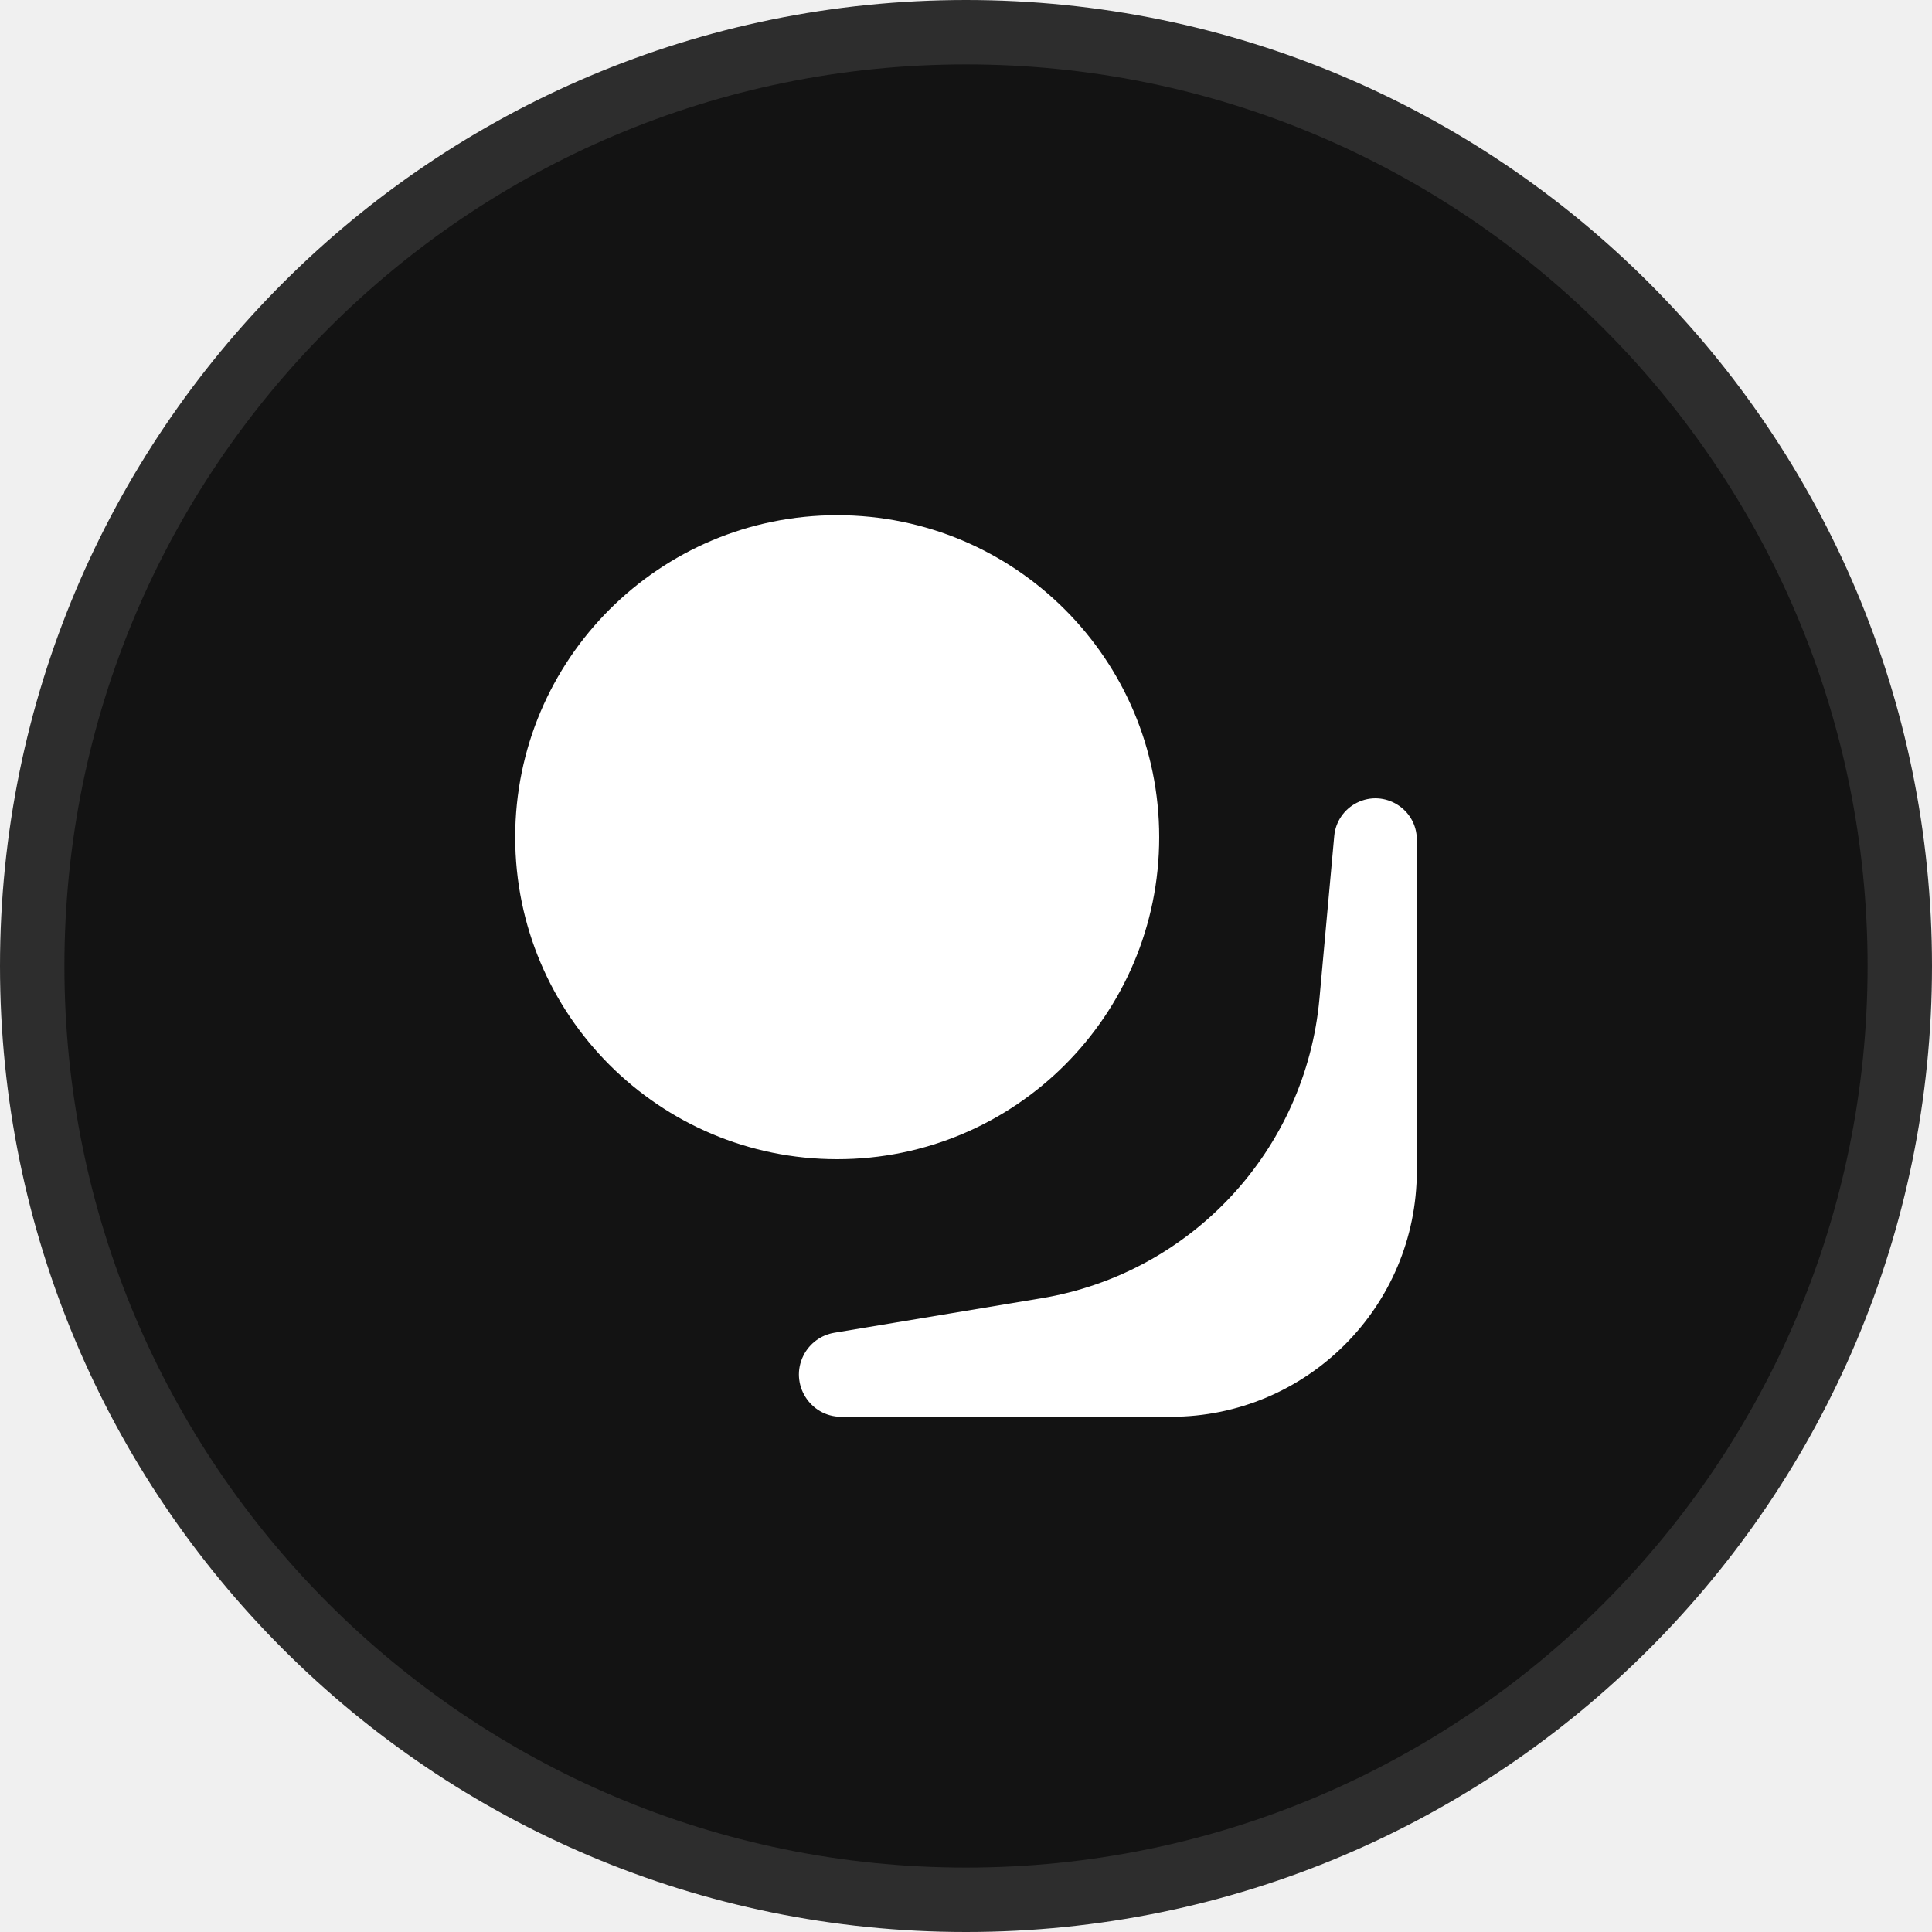
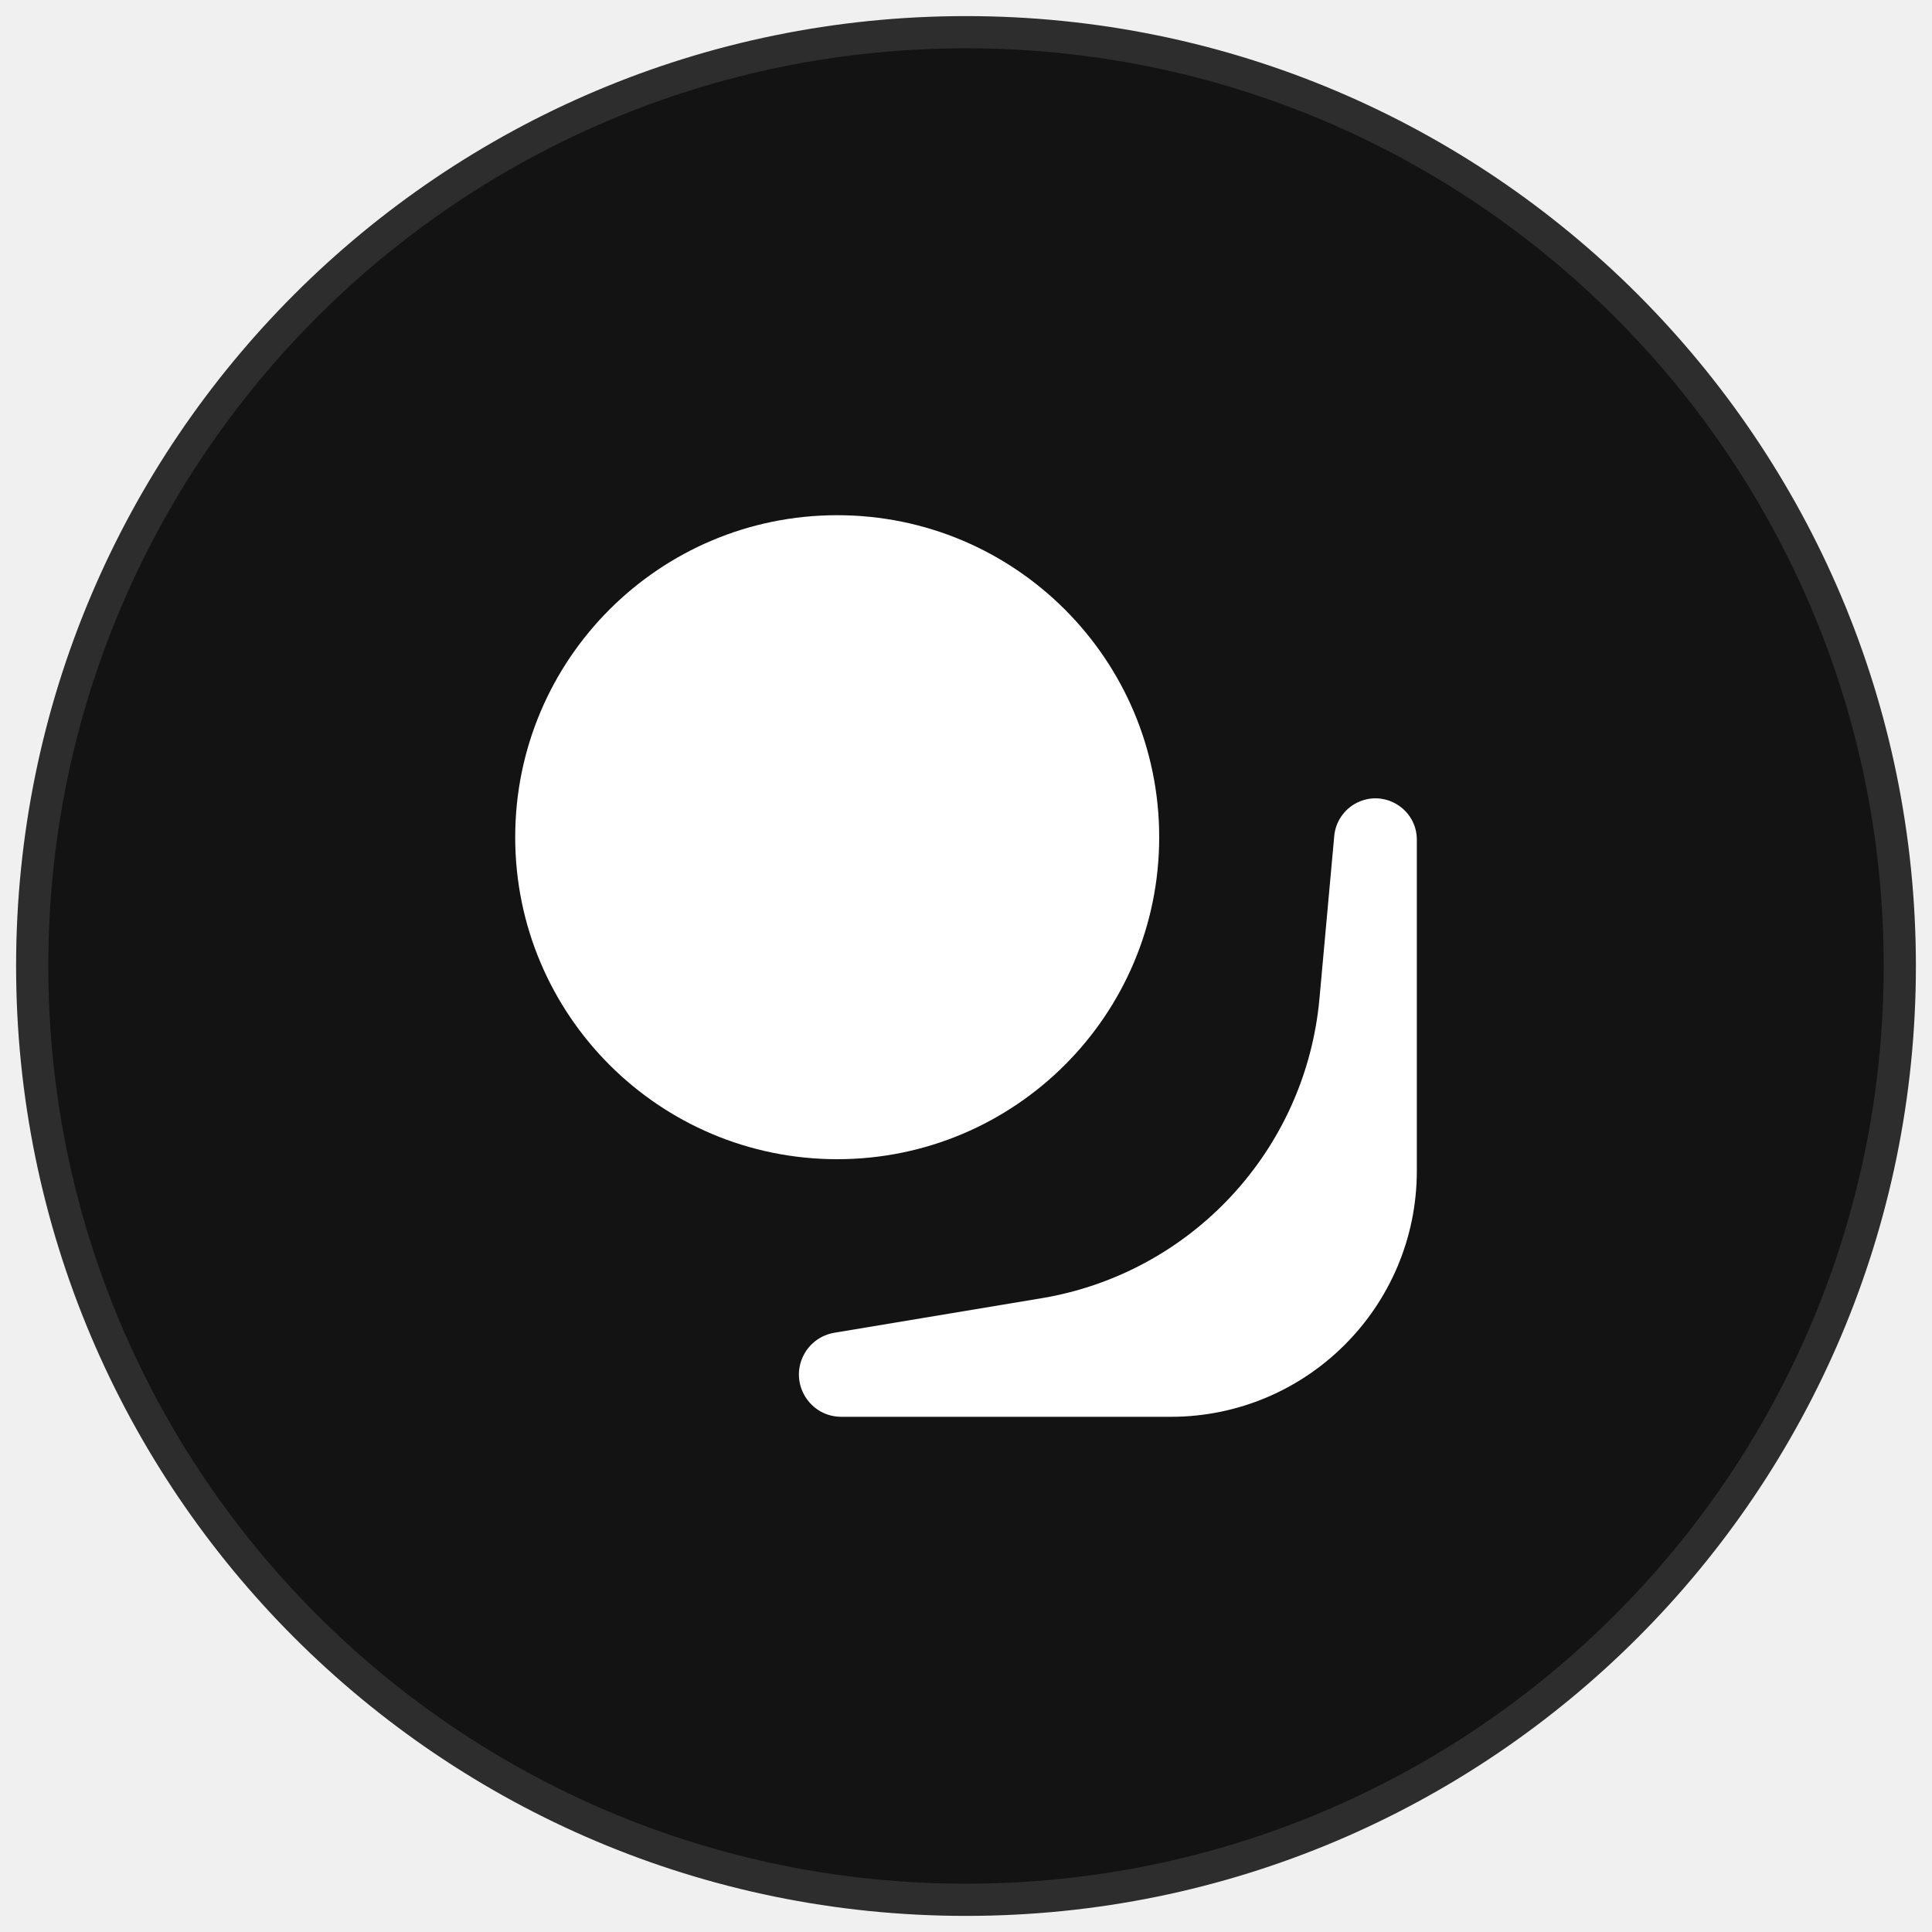
<svg xmlns="http://www.w3.org/2000/svg" width="60" height="60" viewBox="0 0 60 60" fill="none">
-   <circle cx="30" cy="30" r="29" fill="#131313" stroke="#2D2D2D" stroke-width="2" />
+   <circle cx="30" cy="30" r="29" fill="#131313" stroke="#2D2D2D" strokeWidth="2" />
  <rect x="16" y="16" width="20" height="20" rx="10" fill="white" />
  <path d="M24.951 42.099C25.139 41.722 25.496 41.459 25.91 41.39L32.339 40.319C37 39.542 40.549 35.718 40.977 31.013L41.436 25.963C41.476 25.52 41.743 25.129 42.141 24.93V24.93C42.995 24.503 44.001 25.124 44.001 26.079V36.361C44.001 40.58 40.58 44 36.361 44H26.127C25.15 44 24.514 42.972 24.951 42.099V42.099Z" fill="white" />
</svg>
